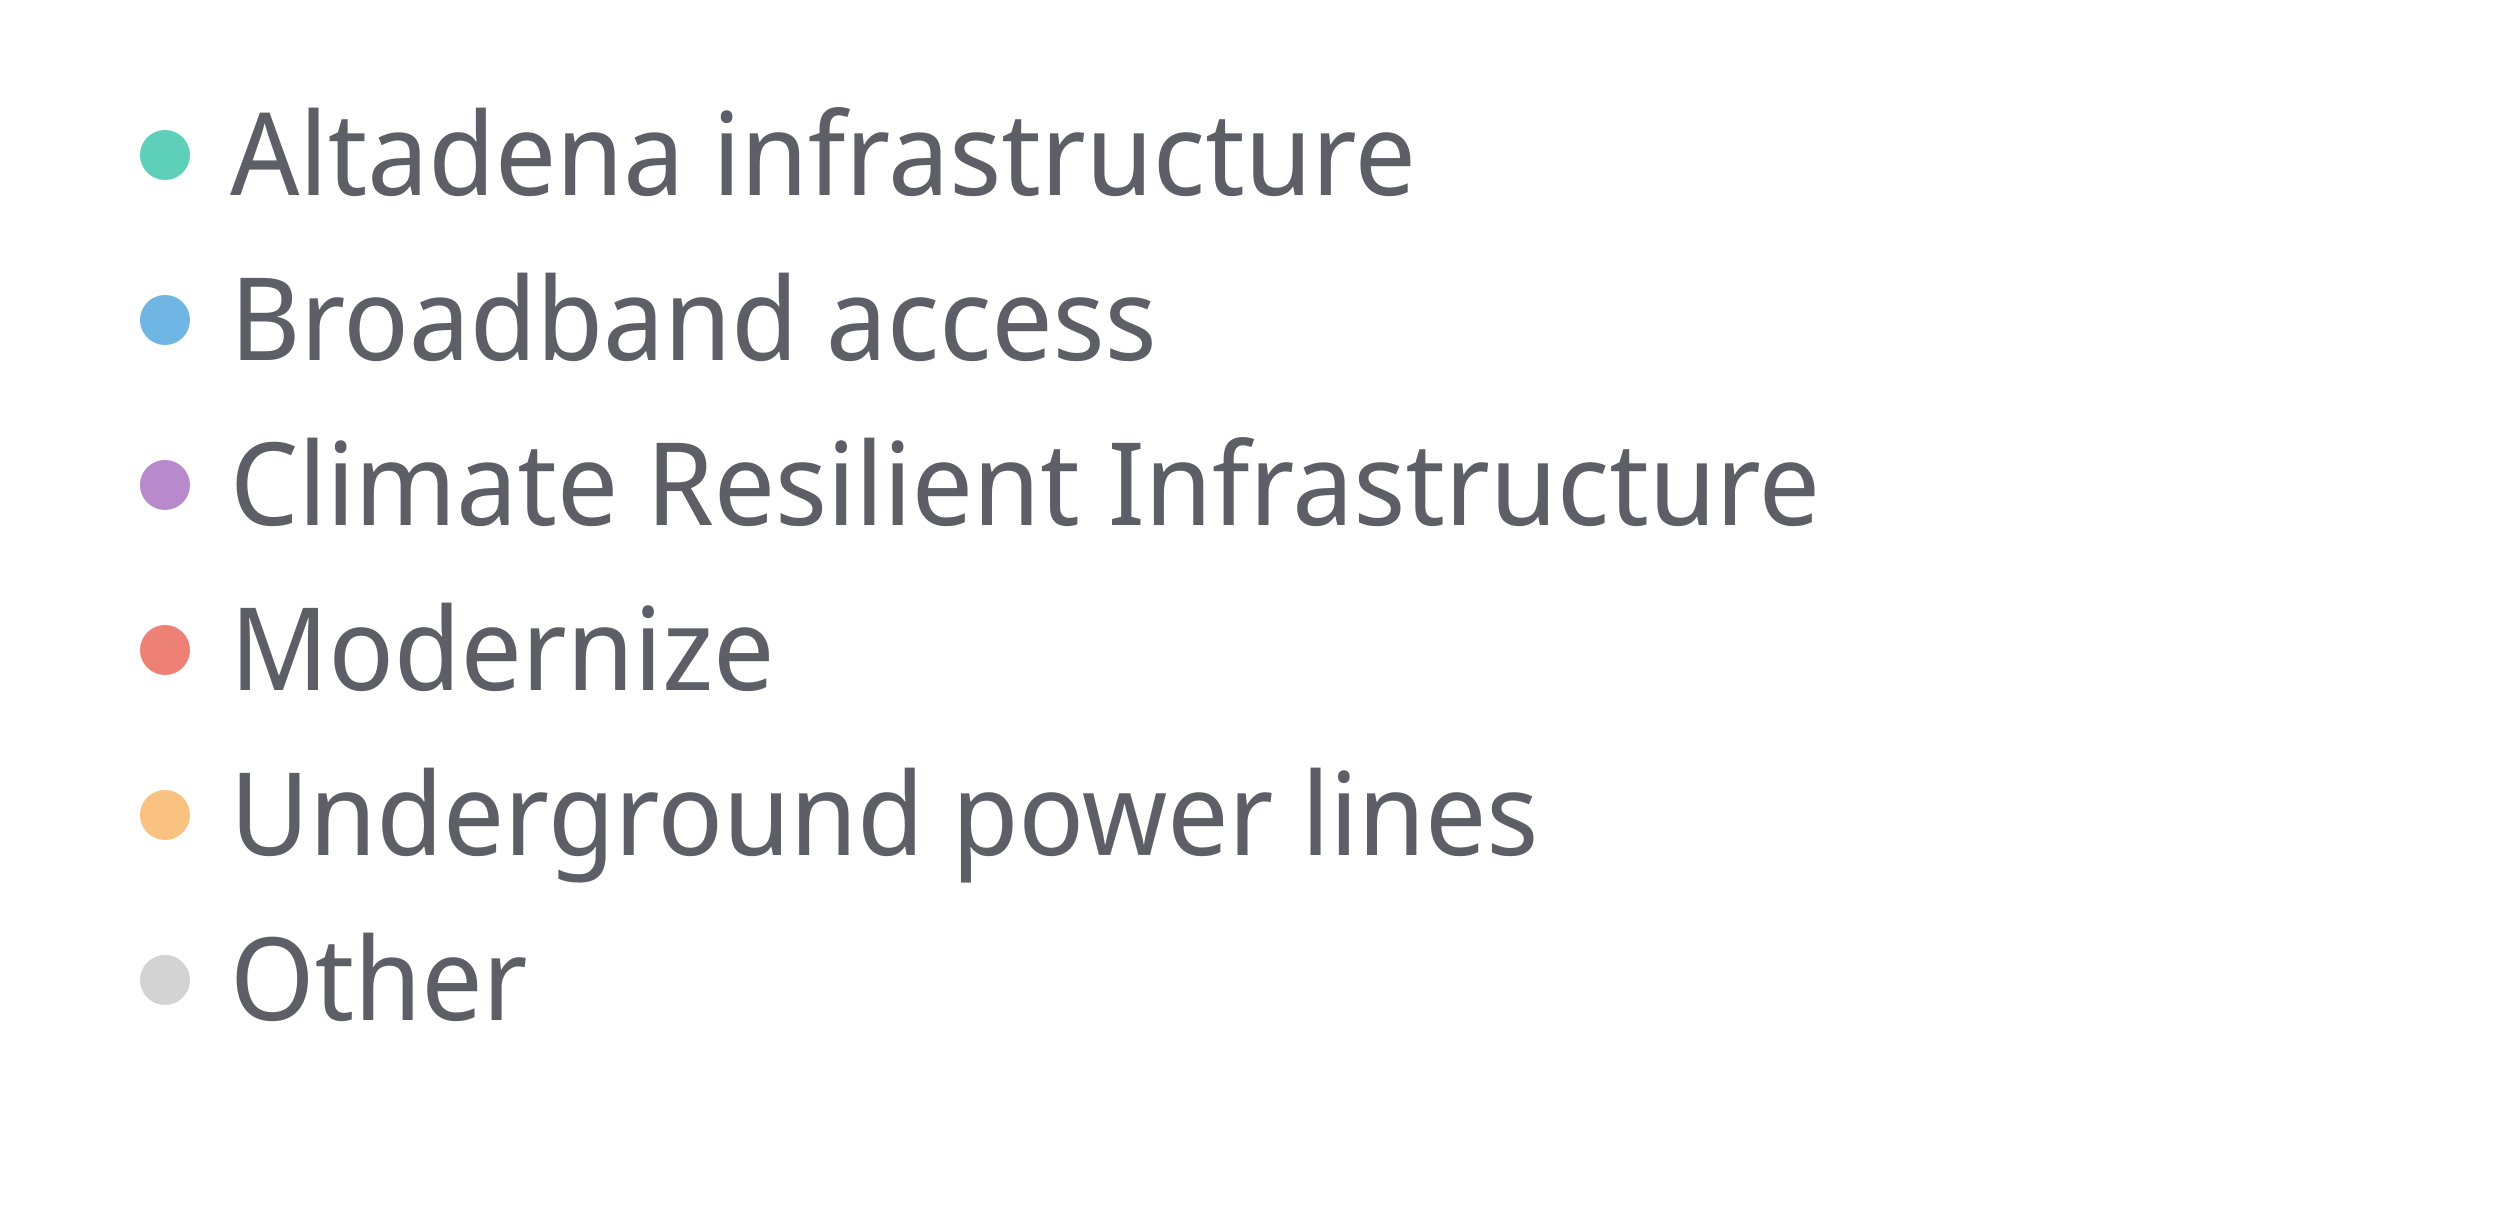
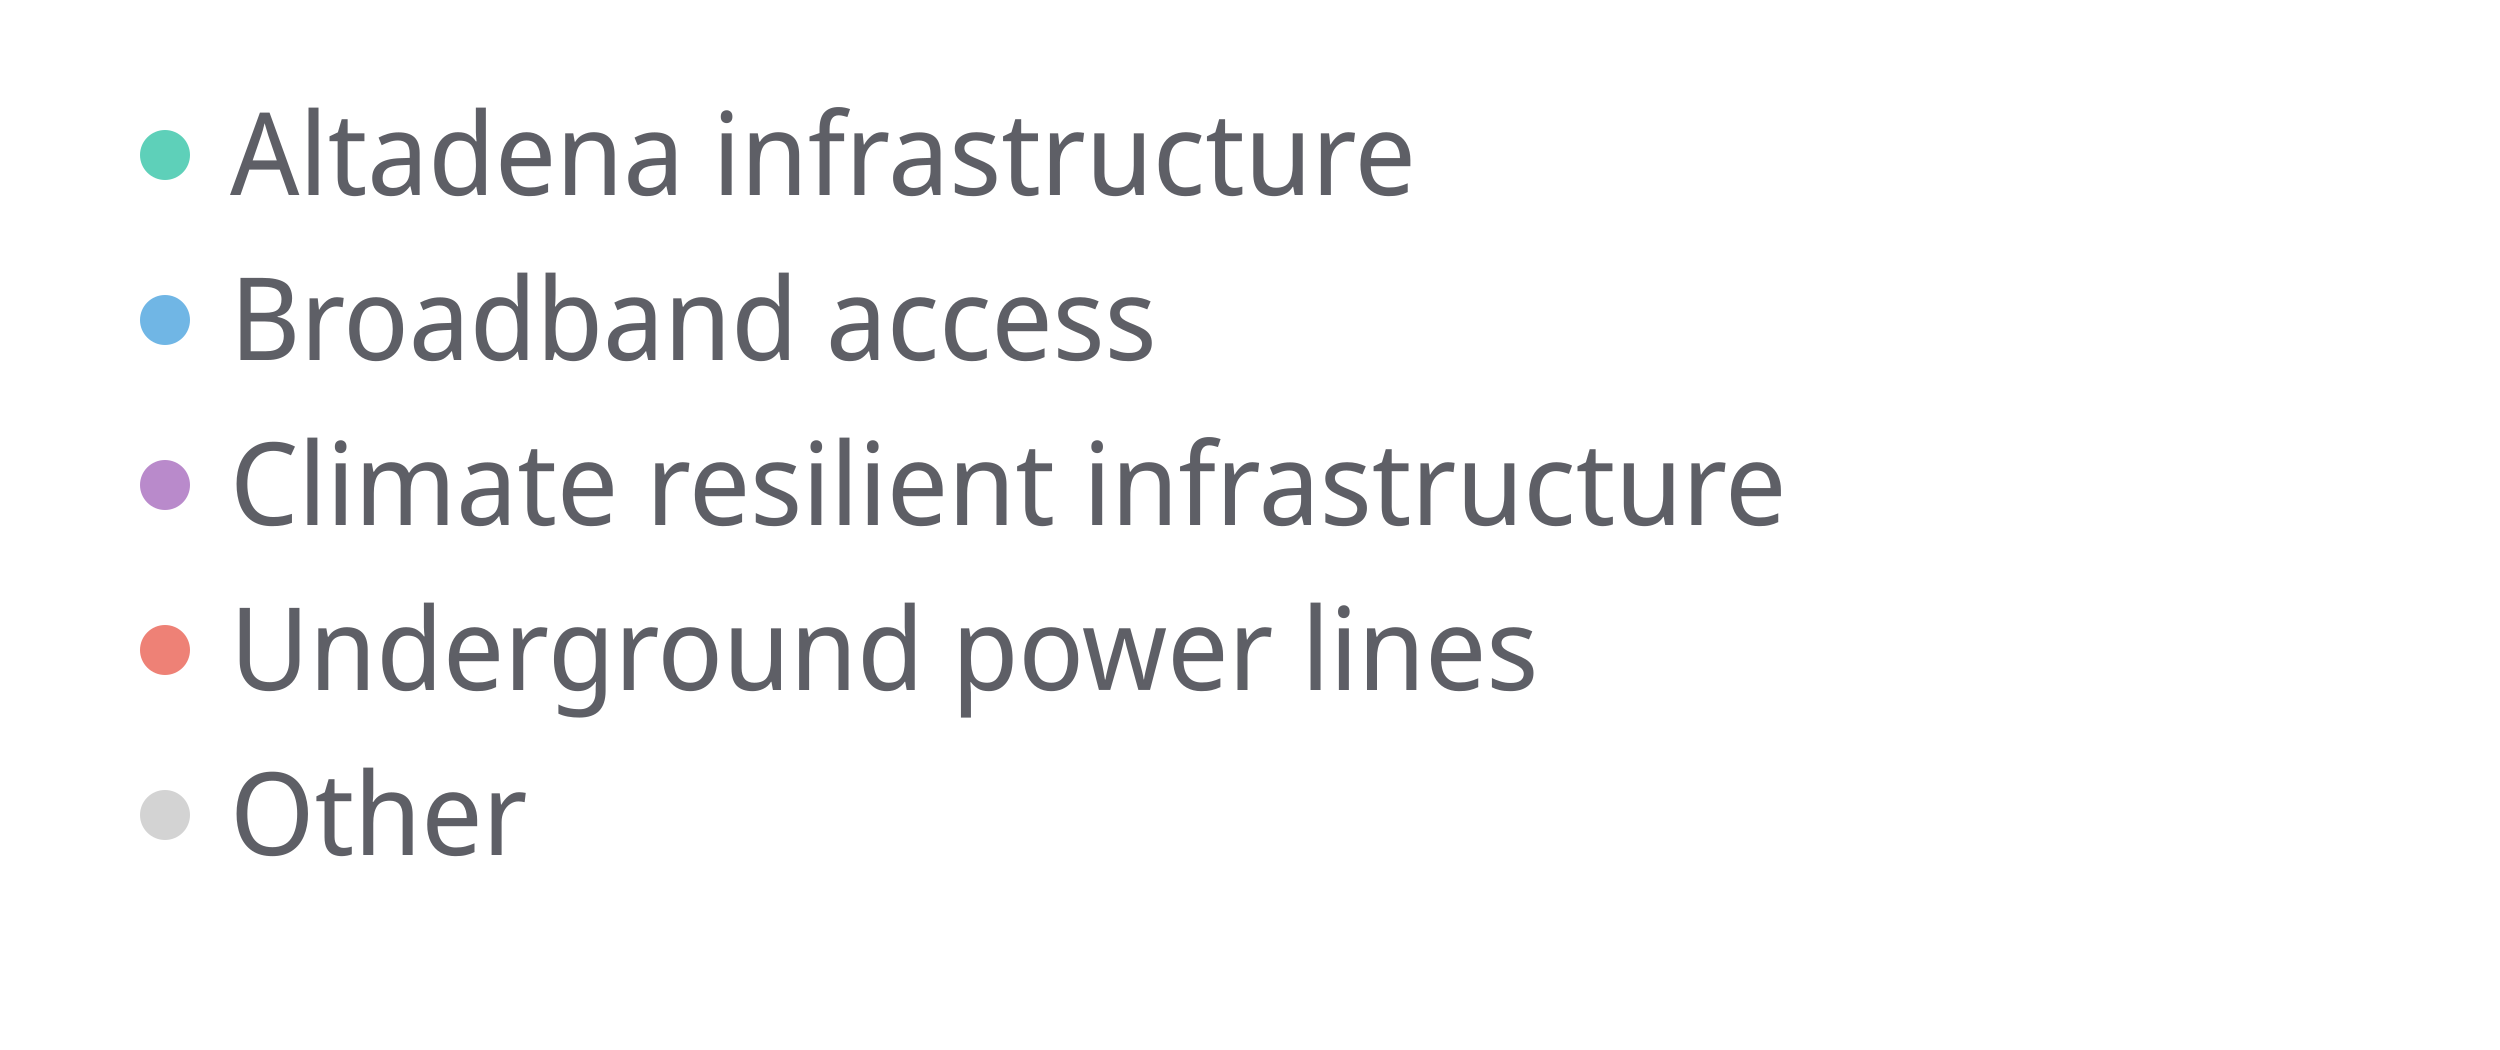
- <svg xmlns="http://www.w3.org/2000/svg" width="500" height="243" viewBox="0 0 500 243" preserveAspectRatio="xMidYMid meet">
+ <svg xmlns="http://www.w3.org/2000/svg" width="500" height="210" viewBox="0 0 500 210" preserveAspectRatio="xMidYMid meet">
  <circle cx="33" cy="31" r="5" fill="#5ed0b9" fill-opacity="1.0" stroke="none" stroke-width="0.5" />
  <text fill="#5e5f66" x="46" y="39" font-family="Noto Sans Display" font-size="23">Altadena infrastructure</text>
  <circle cx="33" cy="64" r="5" fill="#70b6e5" fill-opacity="1.0" stroke="none" stroke-width="0.5" />
  <text fill="#5e5f66" x="46" y="72" font-family="Noto Sans Display" font-size="23">Broadband access</text>
  <circle cx="33" cy="97" r="5" fill="#b98acb" fill-opacity="1.0" stroke="none" stroke-width="0.5" />
-   <text fill="#5e5f66" x="46" y="105" font-family="Noto Sans Display" font-size="23">Climate Resilient Infrastructure</text>
+   <text fill="#5e5f66" x="46" y="105" font-family="Noto Sans Display" font-size="23">Climate resilient infrastructure </text>
  <circle cx="33" cy="130" r="5" fill="#ee8176" fill-opacity="1.0" stroke="none" stroke-width="0.5" />
-   <text fill="#5e5f66" x="46" y="138" font-family="Noto Sans Display" font-size="23">Modernize </text>
-   <circle cx="33" cy="163" r="5" fill="#f9c280" fill-opacity="1.0" stroke="none" stroke-width="0.5" />
-   <text fill="#5e5f66" x="46" y="171" font-family="Noto Sans Display" font-size="23">Underground power lines</text>
-   <circle cx="33" cy="196" r="5" fill="lightgray" fill-opacity="1.0" stroke="none" stroke-width="0.5" />
-   <text fill="#5e5f66" x="46" y="204" font-family="Noto Sans Display" font-size="23">Other</text>
+   <text fill="#5e5f66" x="46" y="138" font-family="Noto Sans Display" font-size="23">Underground power lines</text>
+   <circle cx="33" cy="163" r="5" fill="lightgray" fill-opacity="1.0" stroke="none" stroke-width="0.5" />
+   <text fill="#5e5f66" x="46" y="171" font-family="Noto Sans Display" font-size="23">Other</text>
</svg>
